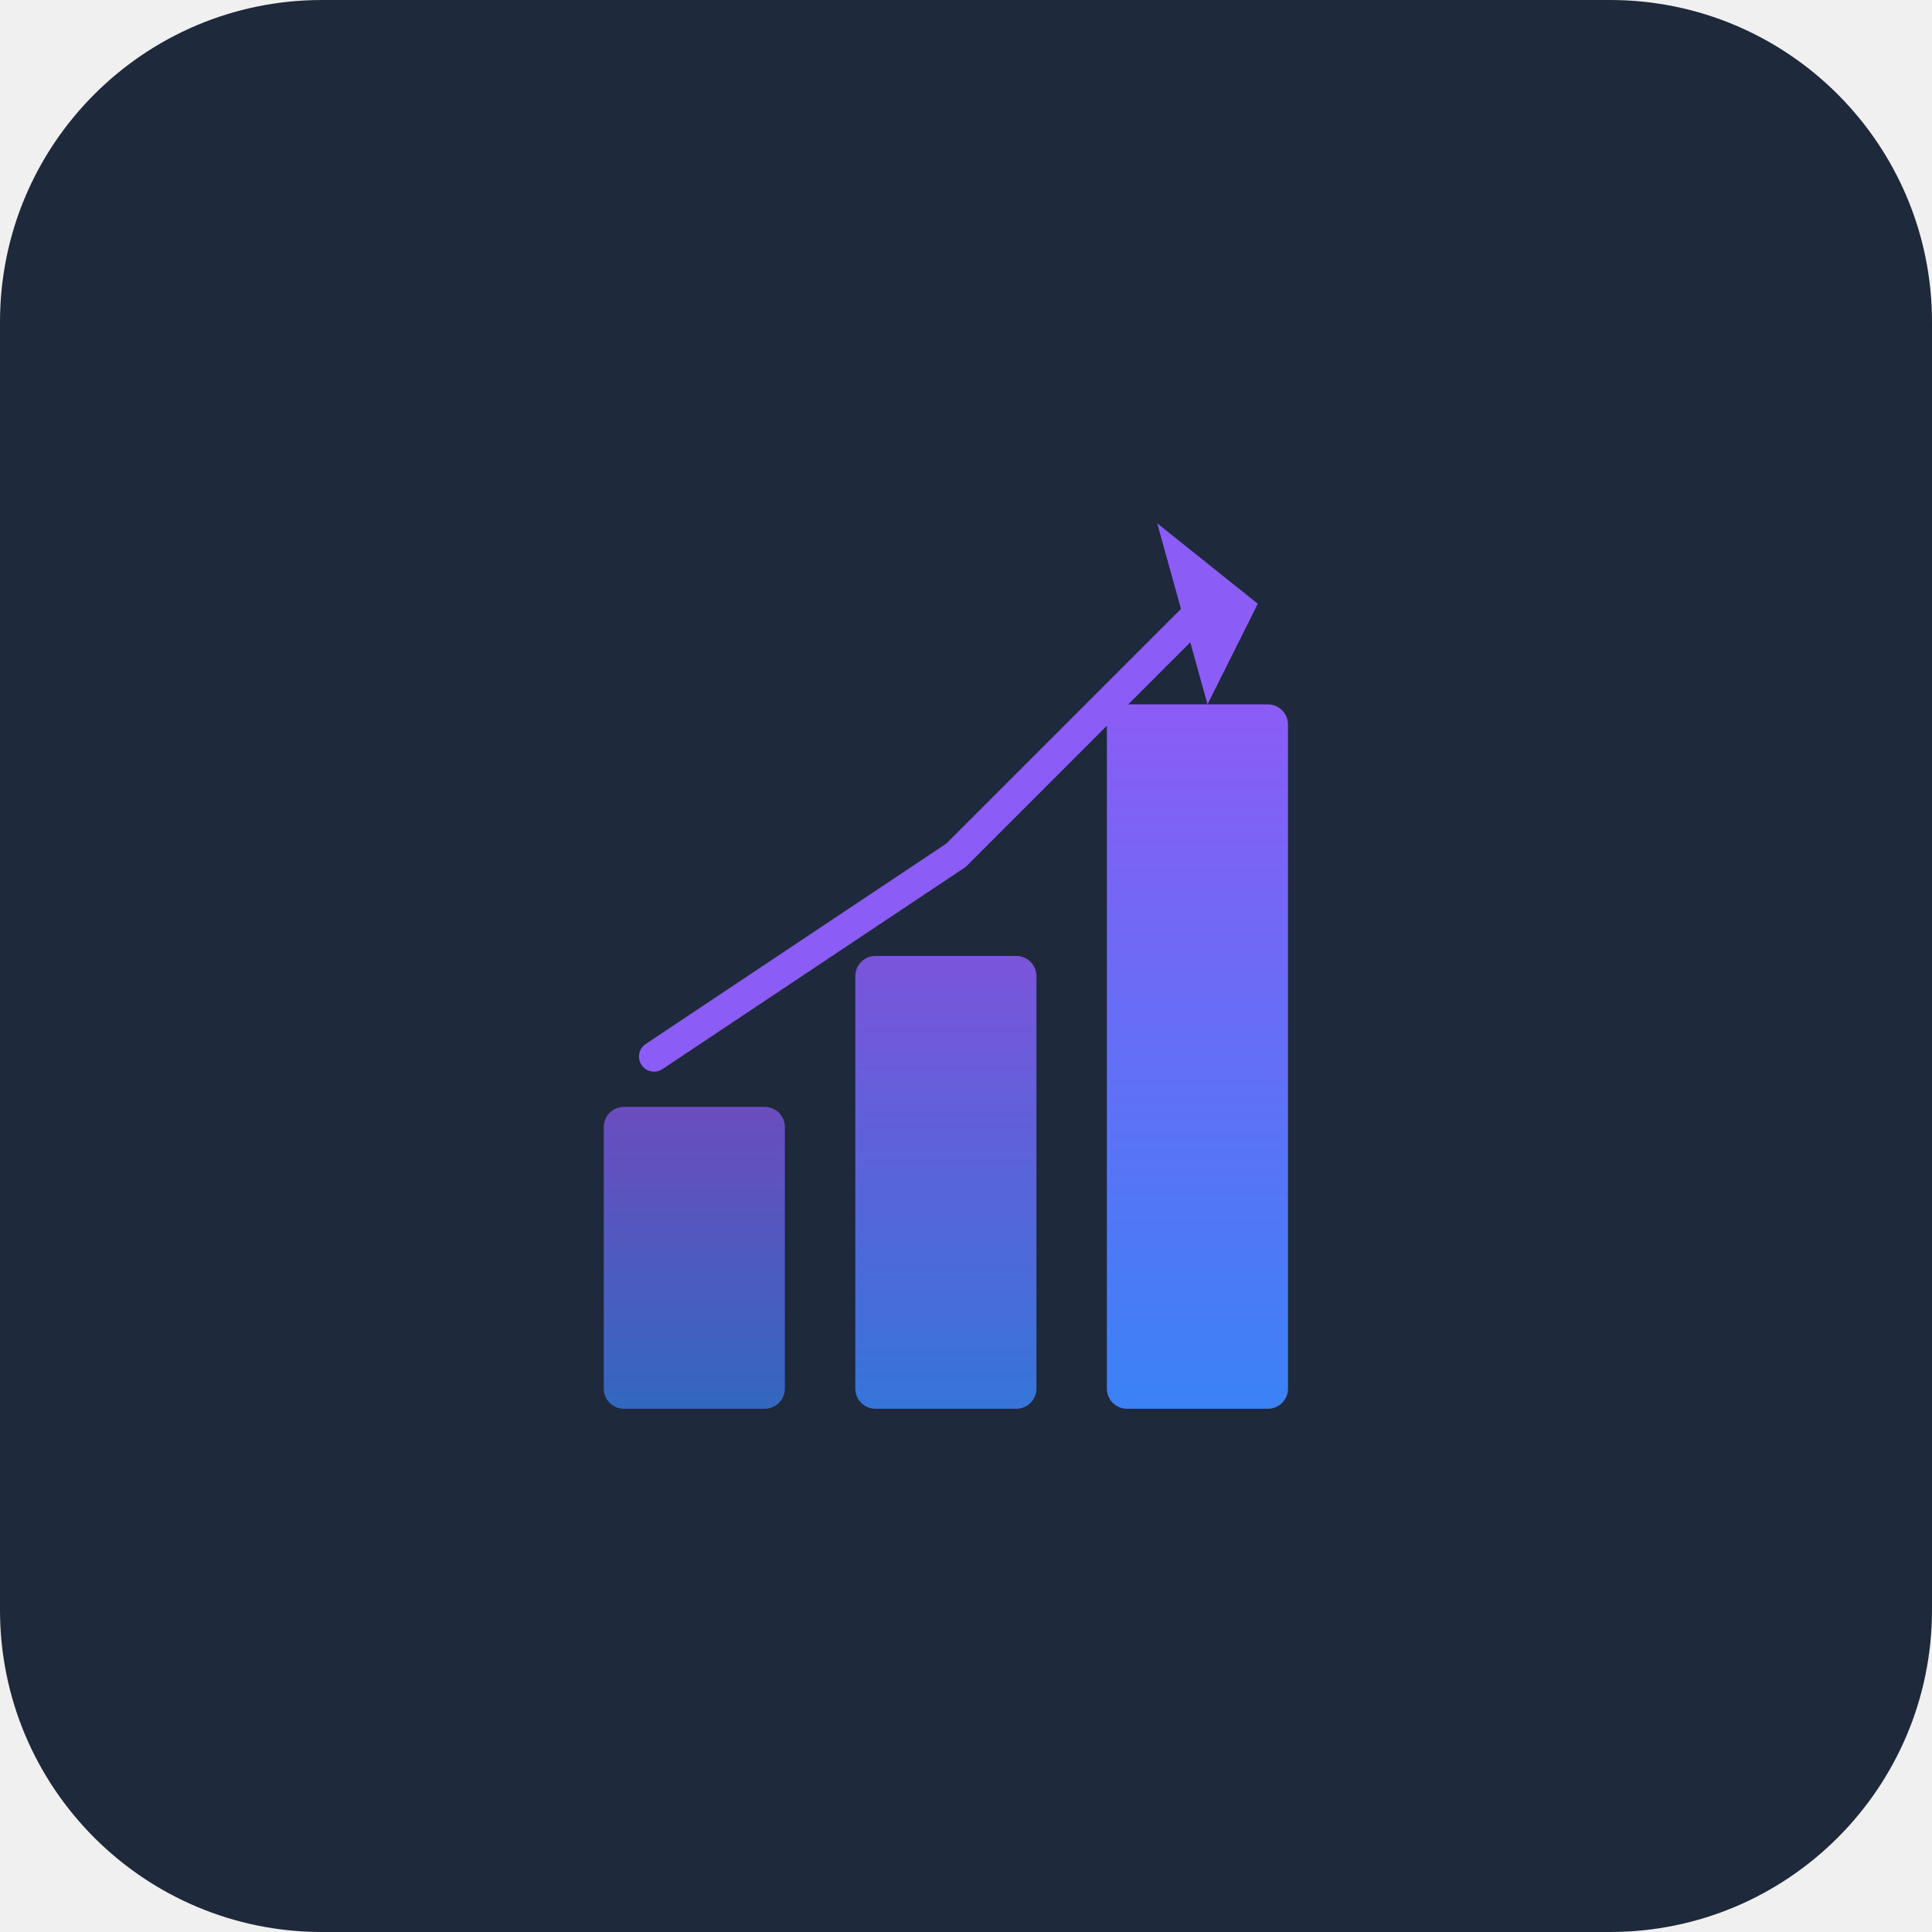
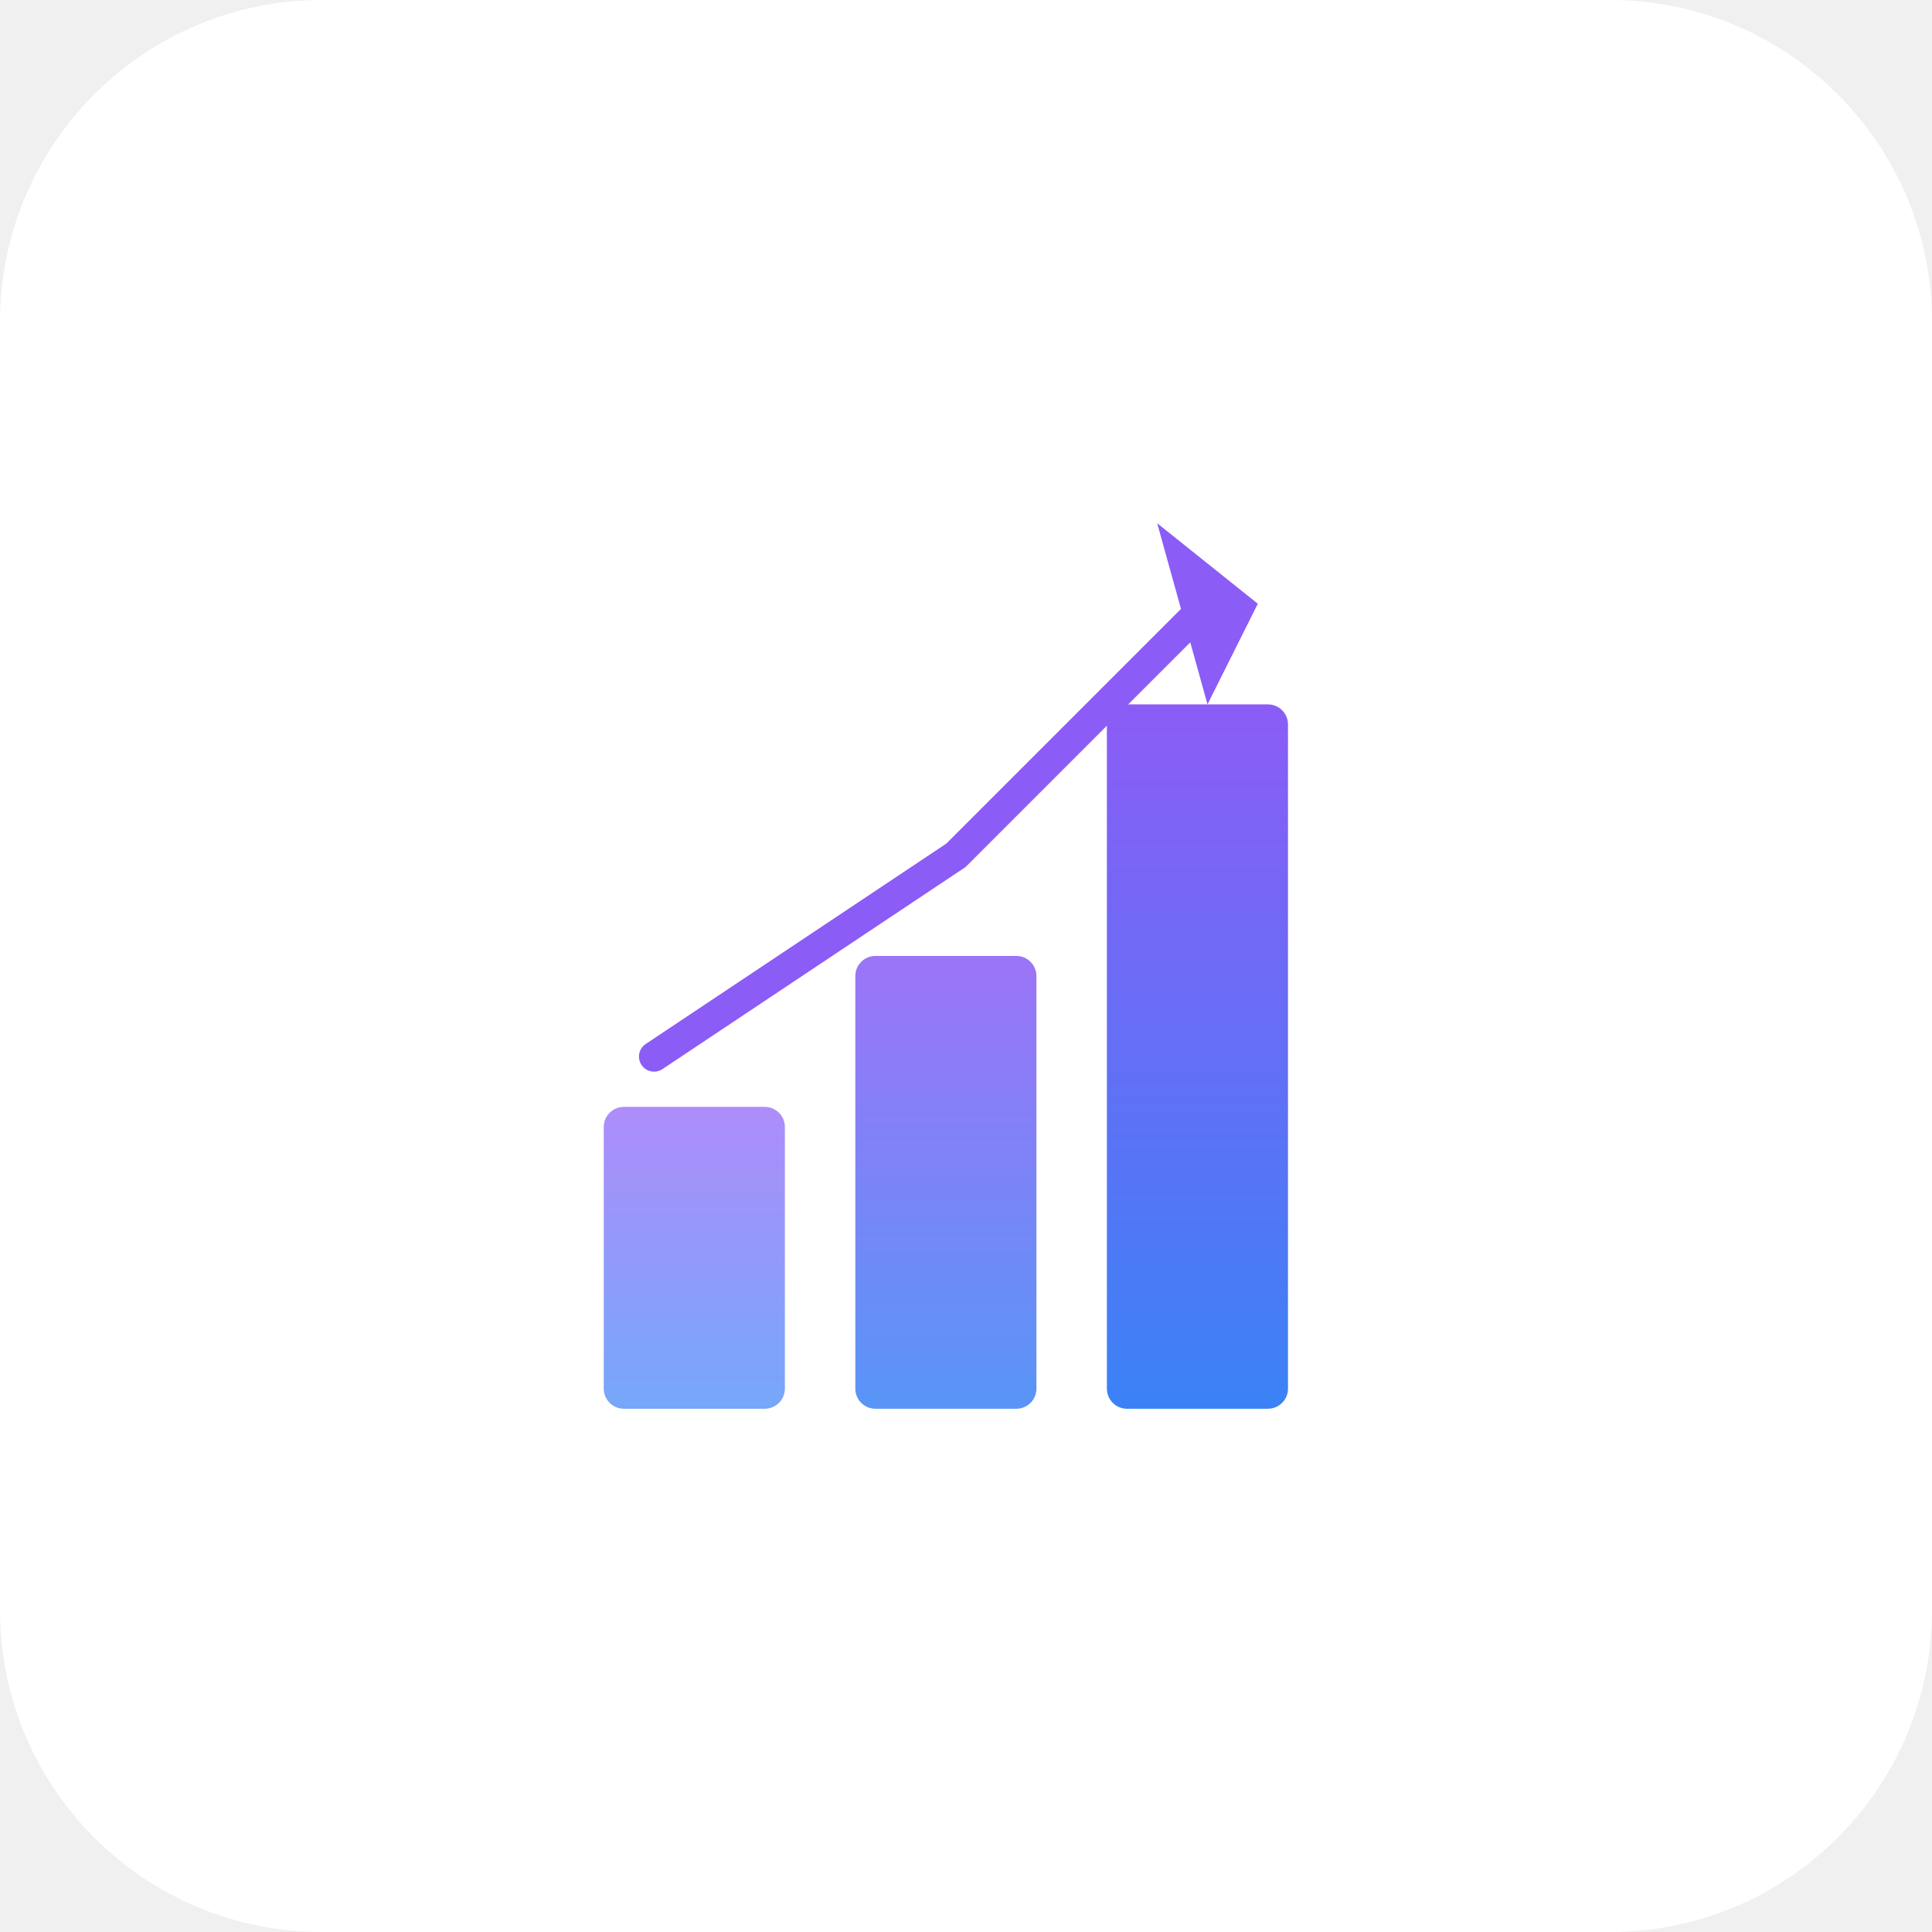
<svg xmlns="http://www.w3.org/2000/svg" width="192" height="192" viewBox="0 0 192 192" fill="none">
-   <rect width="192" height="192" rx="32" fill="#1E293B" />
+   <rect width="192" height="192" rx="32" fill="#FFFFFF" />
  <defs>
    <linearGradient id="chartGradient" x1="0%" y1="100%" x2="0%" y2="0%">
      <stop offset="0%" style="stop-color:#3B82F6;stop-opacity:1" />
      <stop offset="100%" style="stop-color:#8B5CF6;stop-opacity:1" />
    </linearGradient>
  </defs>
  <rect x="60" y="110" width="18" height="30" rx="2" fill="url(#chartGradient)" opacity="0.7" />
  <rect x="85" y="95" width="18" height="45" rx="2" fill="url(#chartGradient)" opacity="0.85" />
  <rect x="110" y="70" width="18" height="70" rx="2" fill="url(#chartGradient)" />
  <path d="M 65 105 L 95 85 L 120 60" stroke="#8B5CF6" stroke-width="3" stroke-linecap="round" fill="none" />
  <path d="M 115 52 L 125 60 L 120 70 Z" fill="#8B5CF6" />
</svg>
